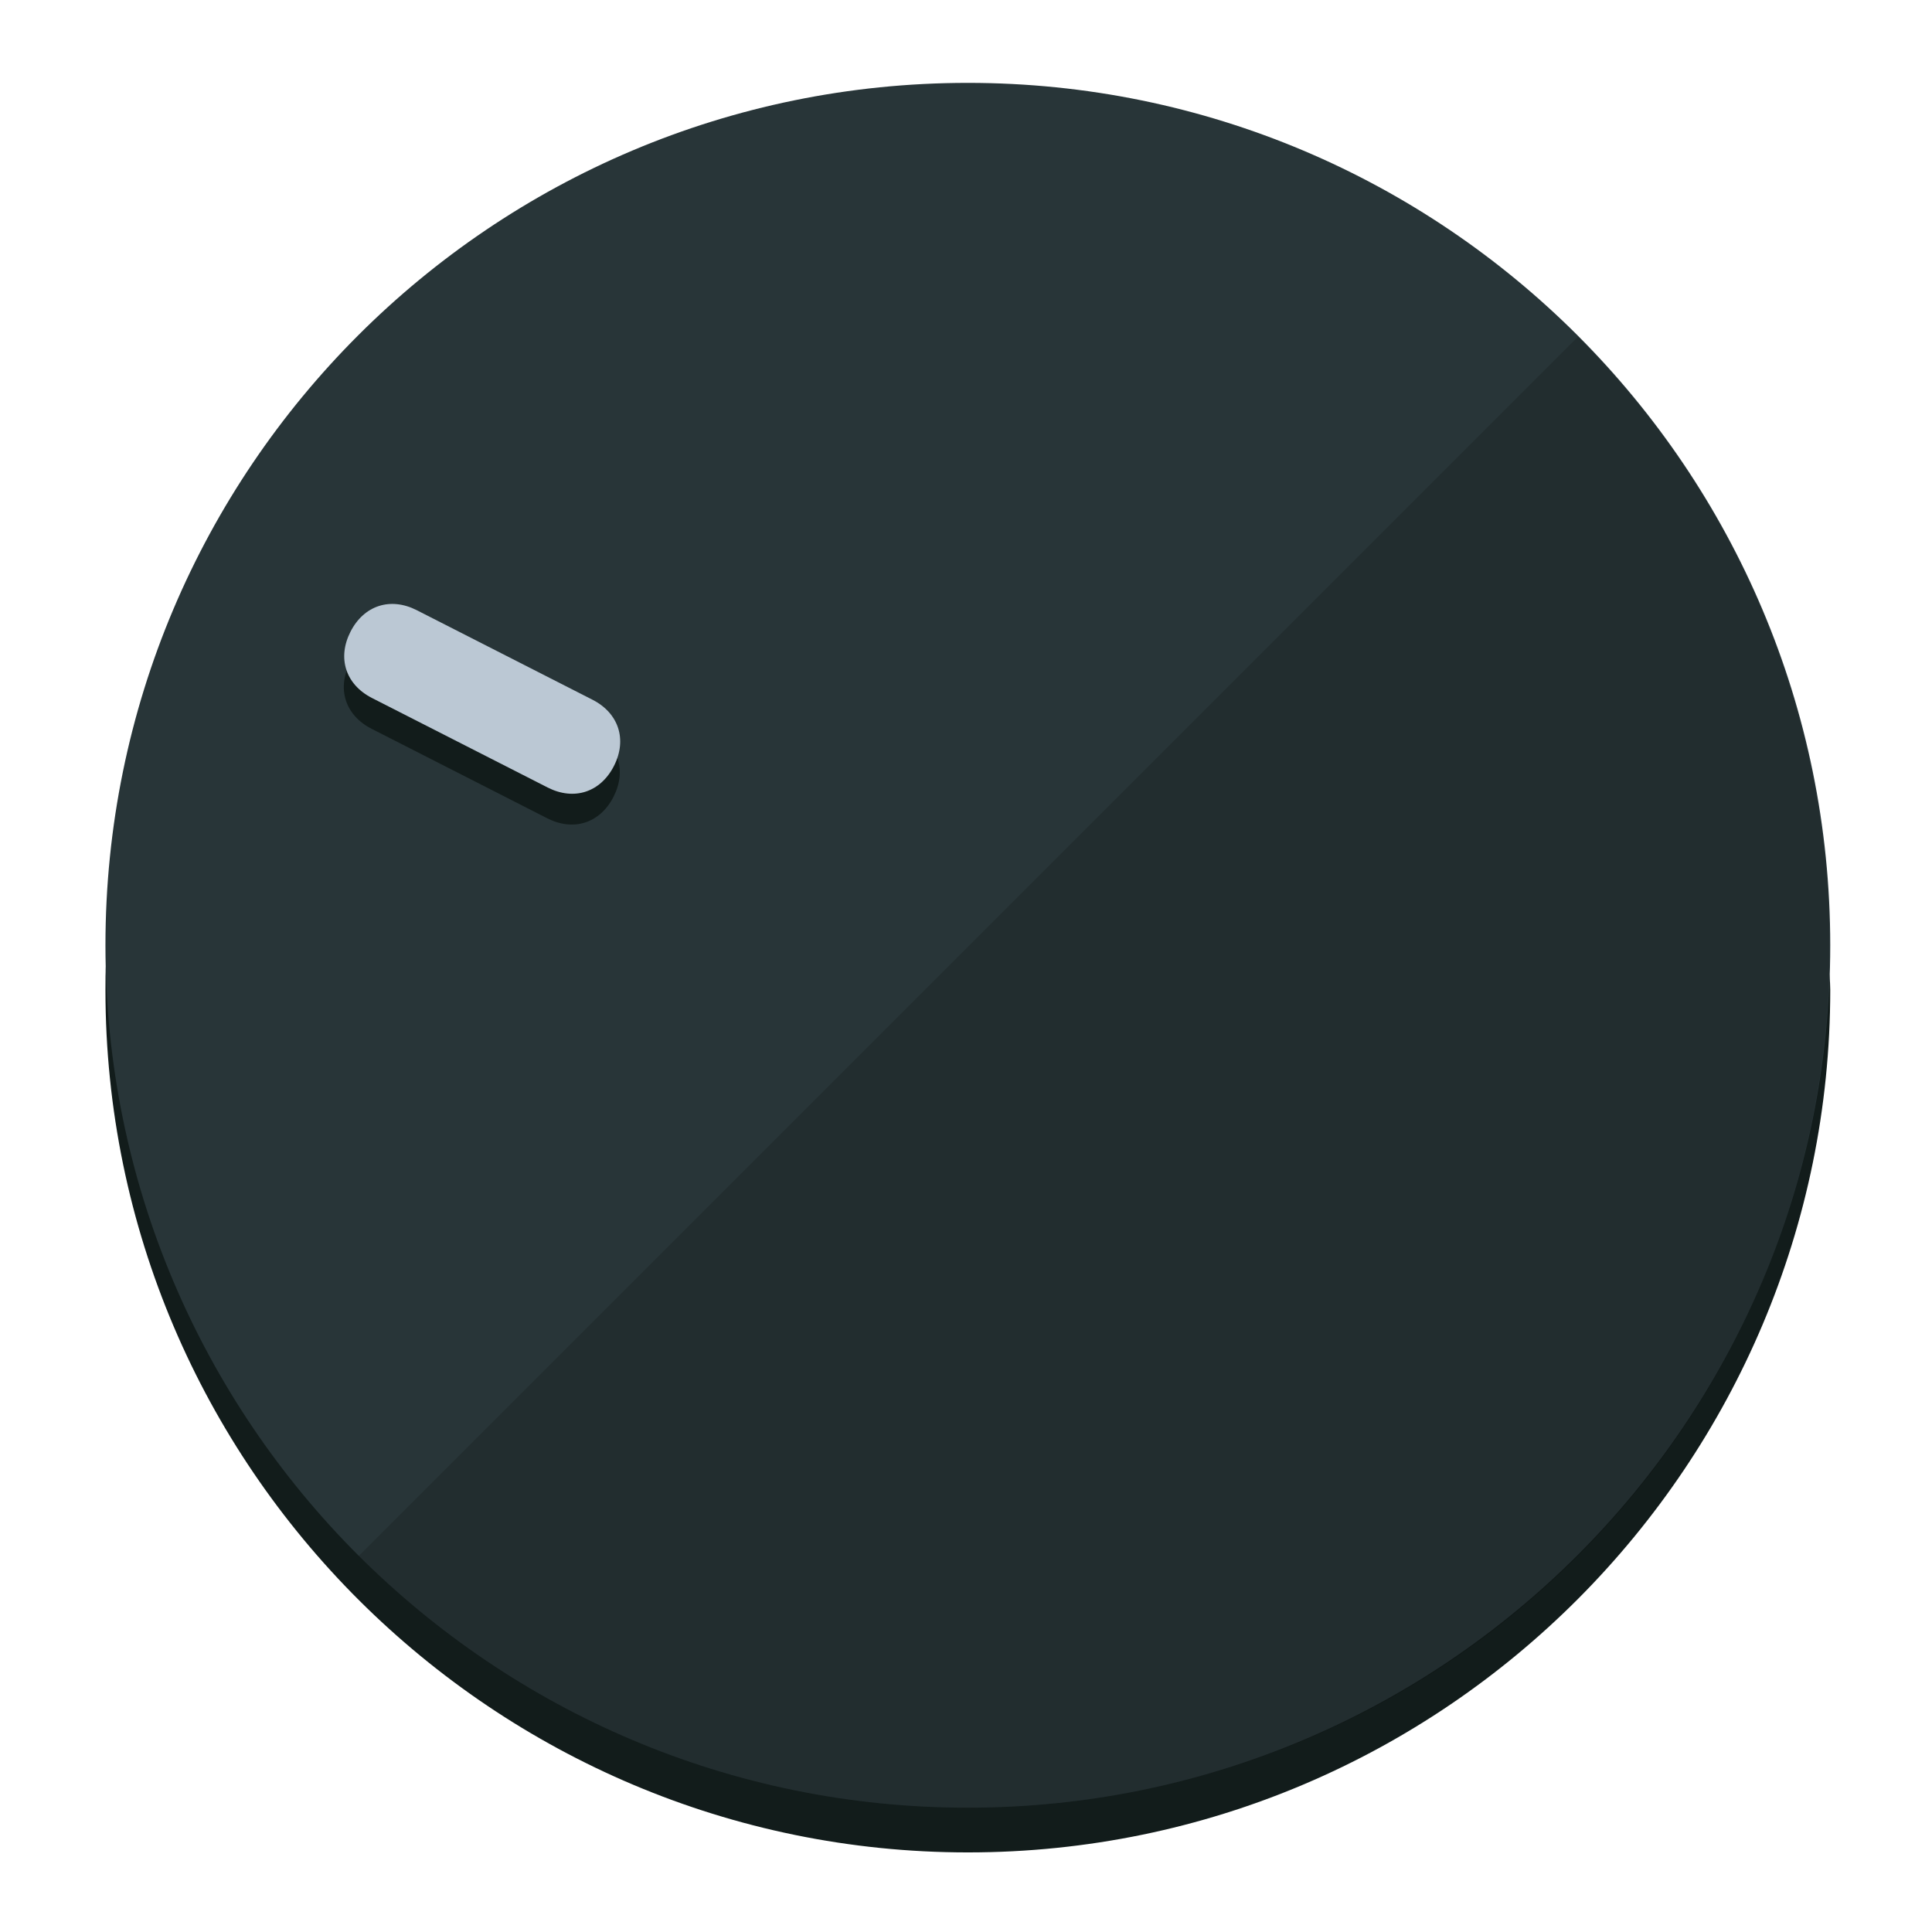
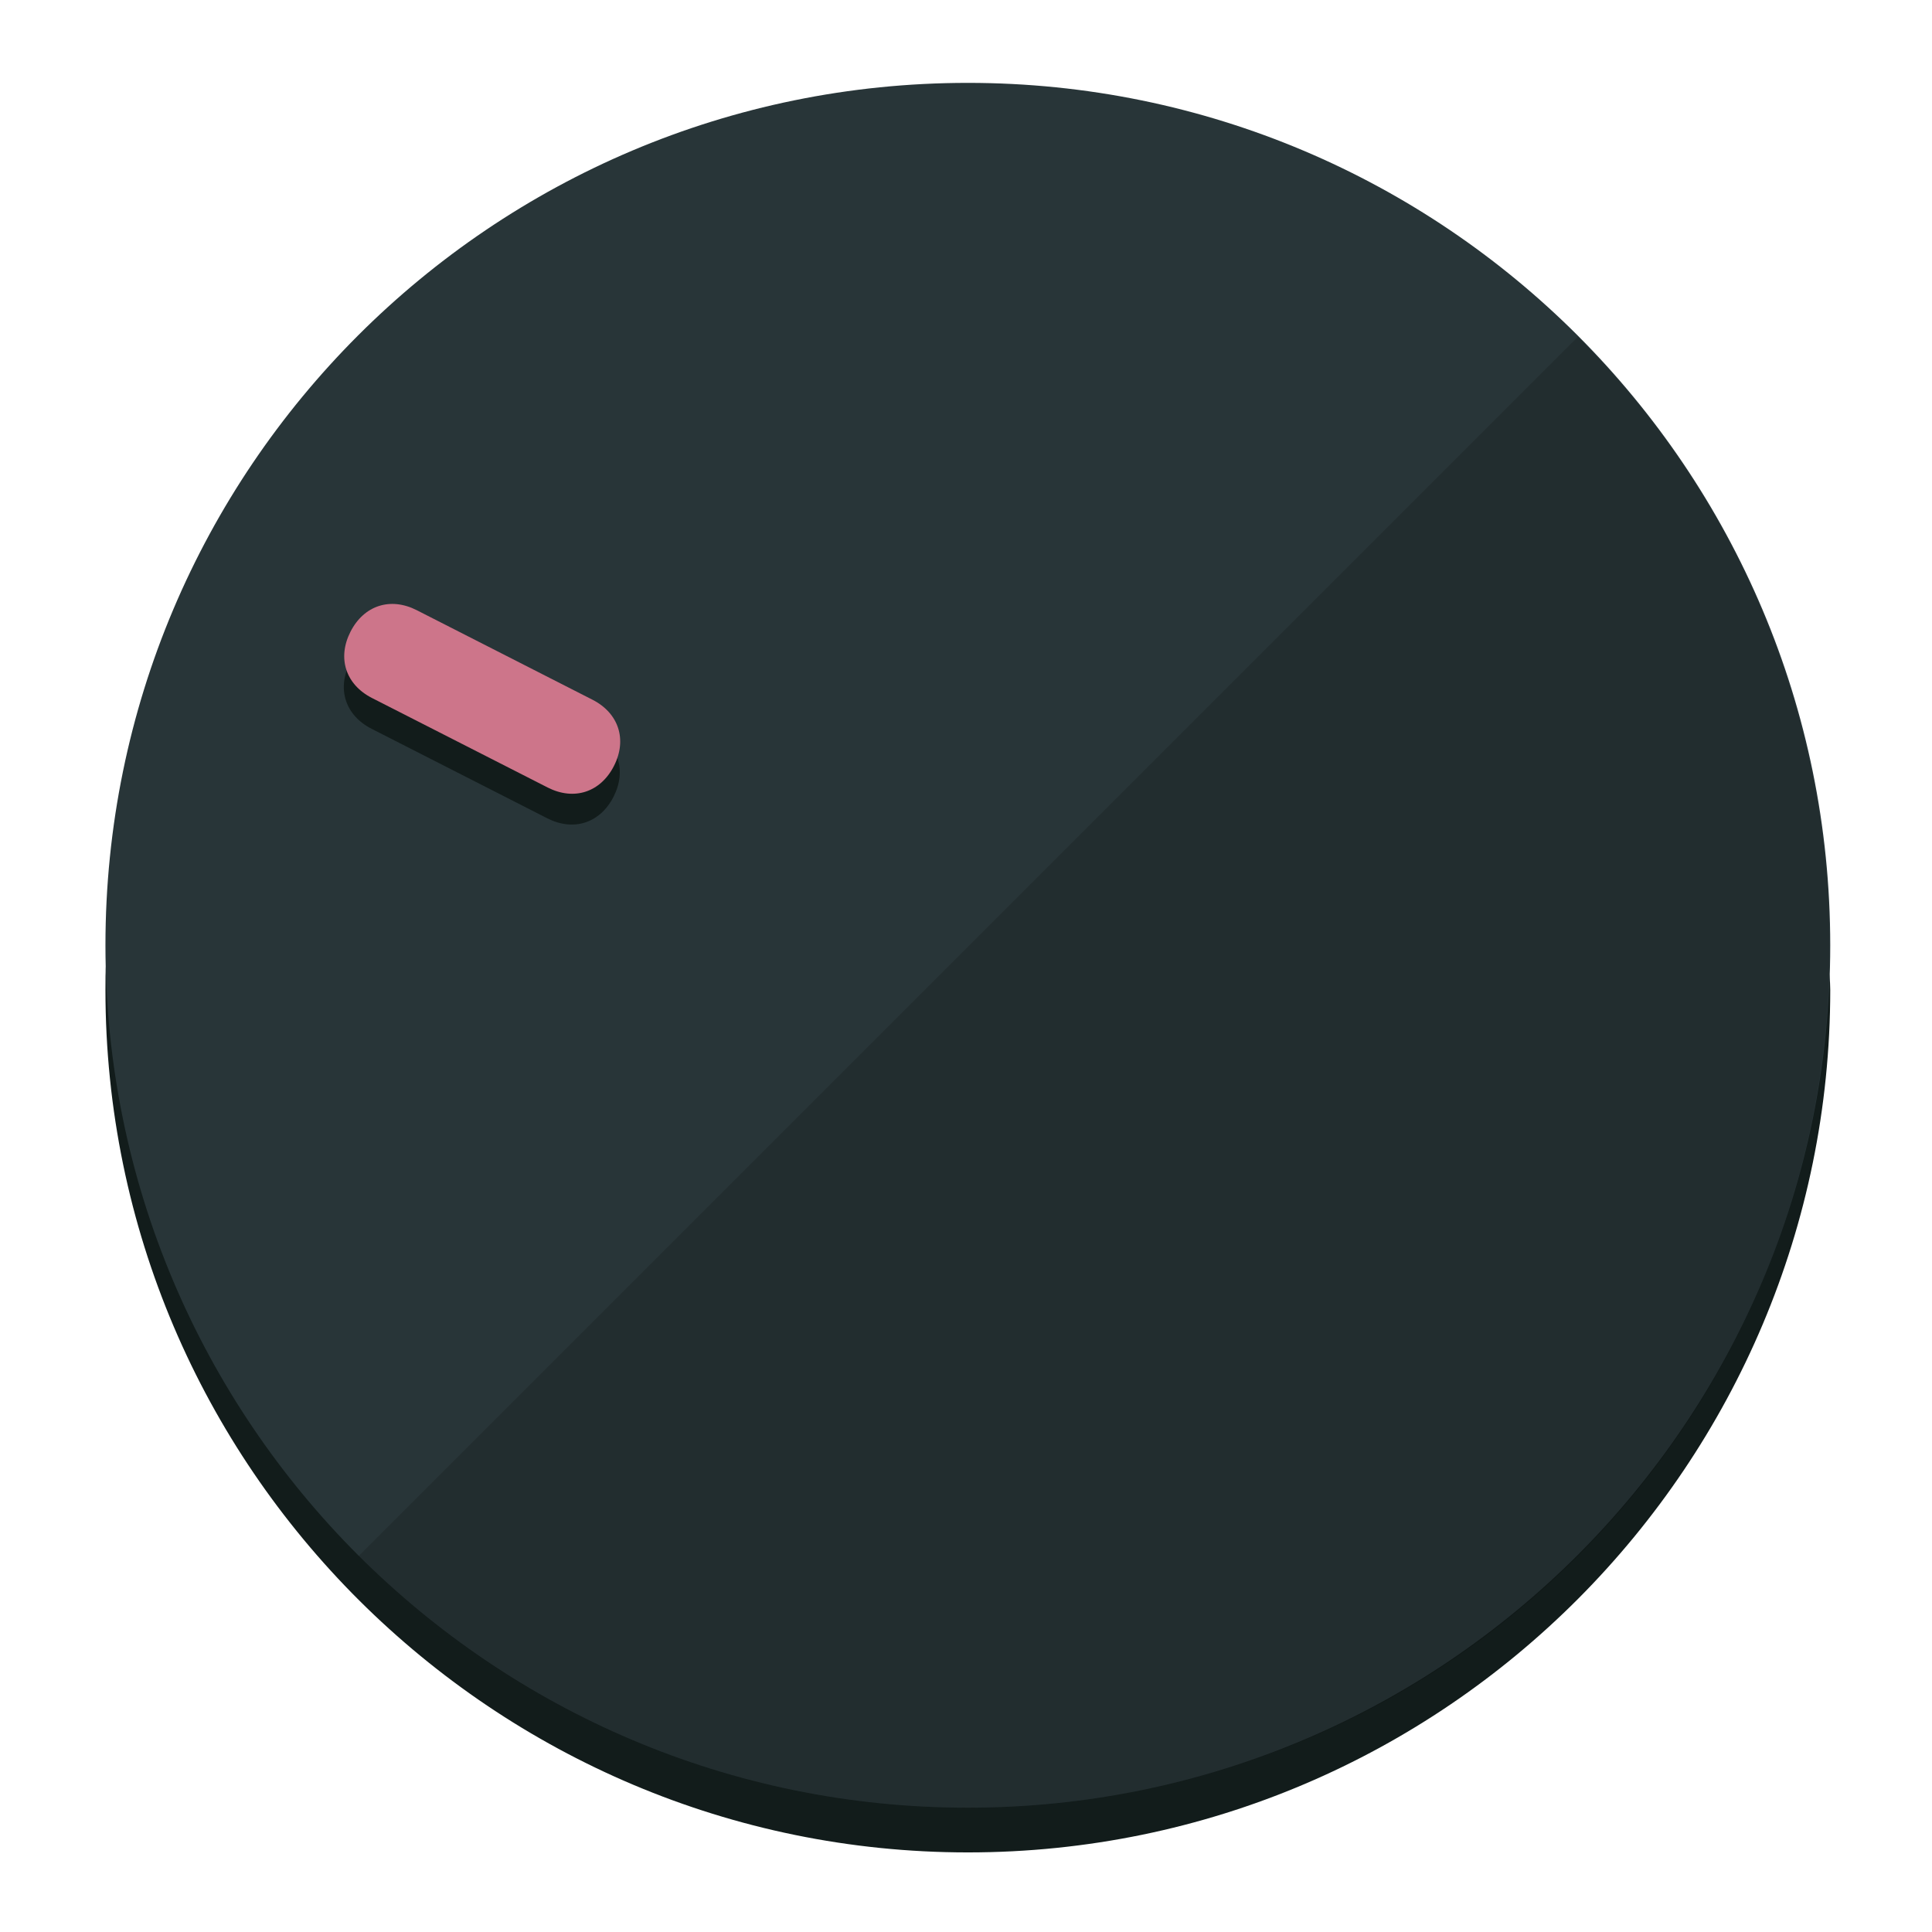
<svg xmlns="http://www.w3.org/2000/svg" height="120px" width="120px" version="1.1" id="Layer_1" viewBox="0 0 496.8 496.8" xml:space="preserve">
  <defs id="defs23" />
  <g id="g3158">
    <path style="display:inline;fill:#121c1b;fill-opacity:1;stroke-width:1.584" d="m 248.875,445.92 c 116.582,0 212.89,-91.238 220.493,-205.286 0,5.069 1.267,8.87 1.267,13.939 0,121.651 -98.842,221.76 -221.76,221.76 -121.651,0 -221.76,-98.842 -221.76,-221.76 0,-5.069 0,-8.87 1.267,-13.939 7.603,114.048 103.91,205.286 220.493,205.286 z" id="path8" />
    <circle style="display:inline;fill:#283538;fill-opacity:1;stroke-width:1.584" cx="248.875" cy="243.071" r="221.76" id="circle12" />
    <path style="display:inline;fill:#000000;fill-opacity:0.154;stroke-width:1.587" d="m 405.744,86.606 c 86.308,86.308 86.308,227.193 0,313.5 -86.308,86.308 -227.193,86.308 -313.5,0" id="path14" />
  </g>
  <g id="g3198">
    <circle style="display:none;fill:#000000;fill-opacity:0;stroke-width:1.584" cx="-104.232" cy="331.97" r="221.76" id="circle12-3" transform="rotate(-63)" />
    <path style="display:inline;fill:#121c1b;fill-opacity:1;stroke-width:1.584" d="m 152.23,187.837 c 6.774,3.452 8.99,10.269 5.538,17.044 v 0 c -3.452,6.774 -10.269,8.99 -17.044,5.538 L 95.56,187.407 c -6.774,-3.452 -8.99,-10.269 -5.538,-17.044 v 0 c 3.452,-6.774 10.269,-8.99 17.044,-5.538 z" id="path3789" />
-     <path style="display:inline;fill:#BBC8D4;stroke-width:1.584" d="m 152.333,179.919 c 6.775,3.452 8.99,10.269 5.538,17.044 v 0 c -3.452,6.774 -10.269,8.99 -17.044,5.538 L 95.663,179.489 c -6.774,-3.452 -8.99,-10.269 -5.538,-17.044 v 0 c 3.452,-6.775 10.269,-8.99 17.044,-5.538 z" id="path915" />
+     <path style="display:inline;fill:#CD758A;stroke-width:1.584" d="m 152.333,179.919 c 6.775,3.452 8.99,10.269 5.538,17.044 v 0 c -3.452,6.774 -10.269,8.99 -17.044,5.538 L 95.663,179.489 c -6.774,-3.452 -8.99,-10.269 -5.538,-17.044 v 0 c 3.452,-6.775 10.269,-8.99 17.044,-5.538 z" id="path915" />
  </g>
</svg>
